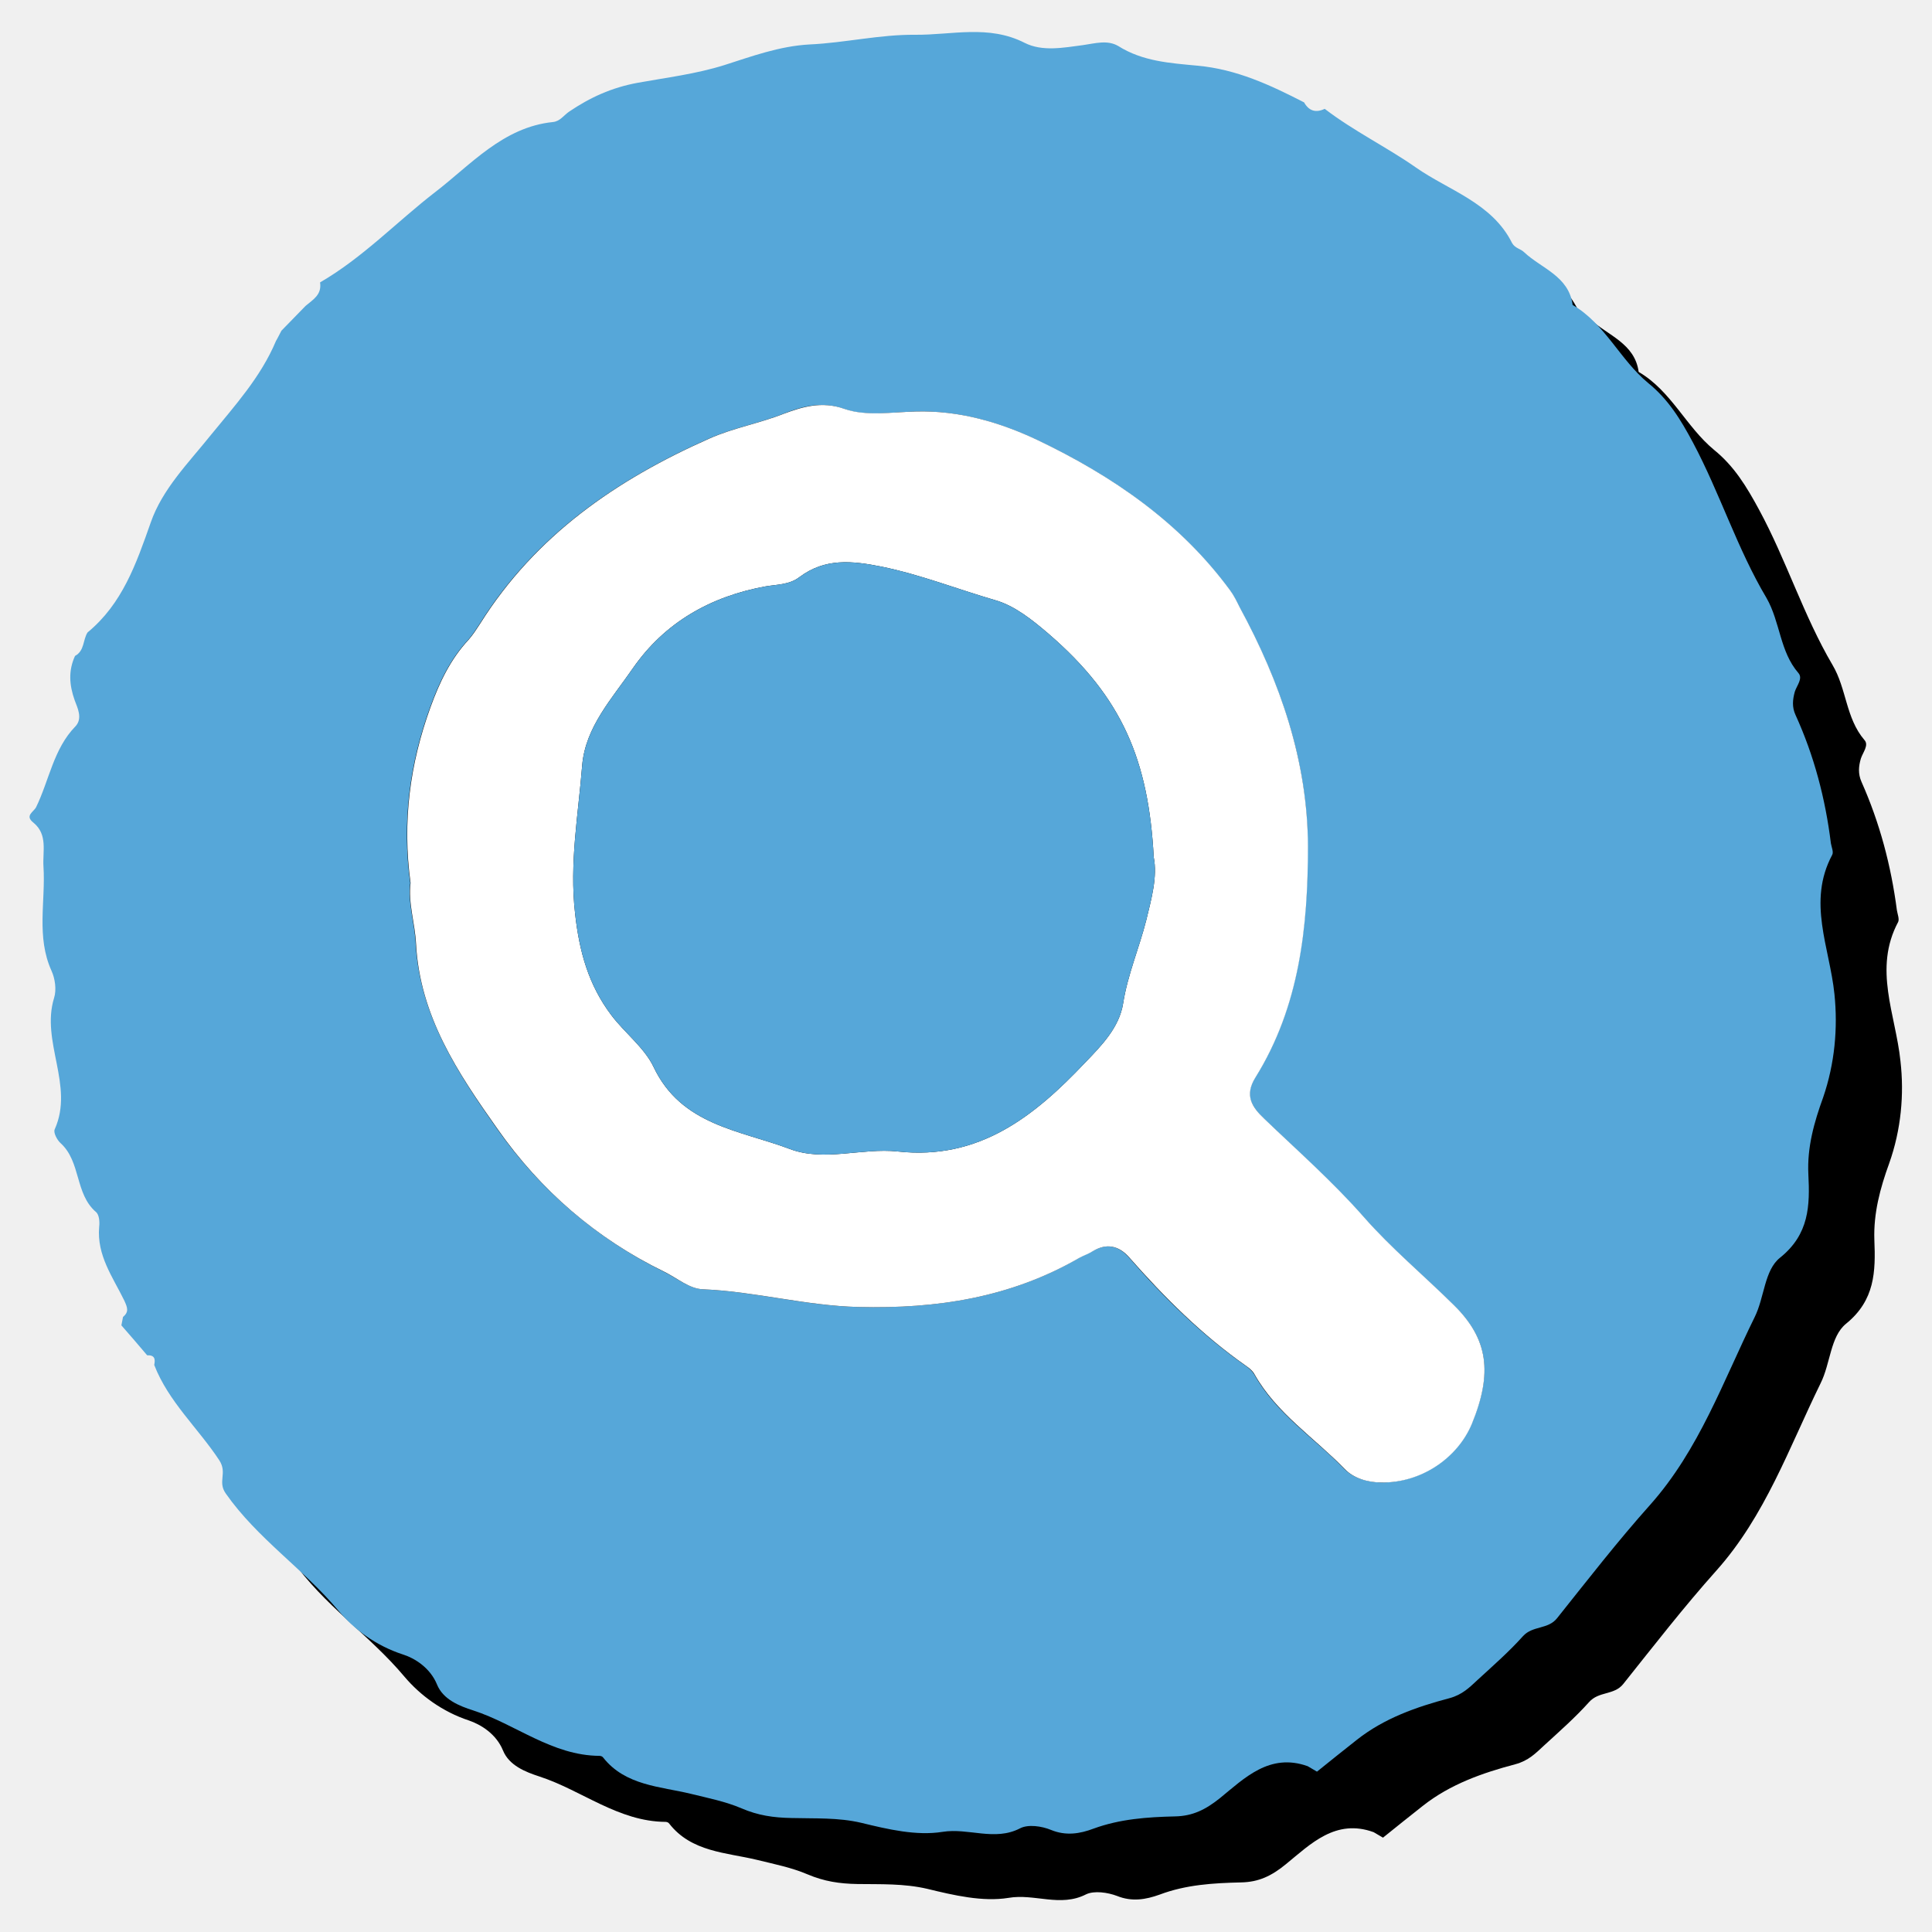
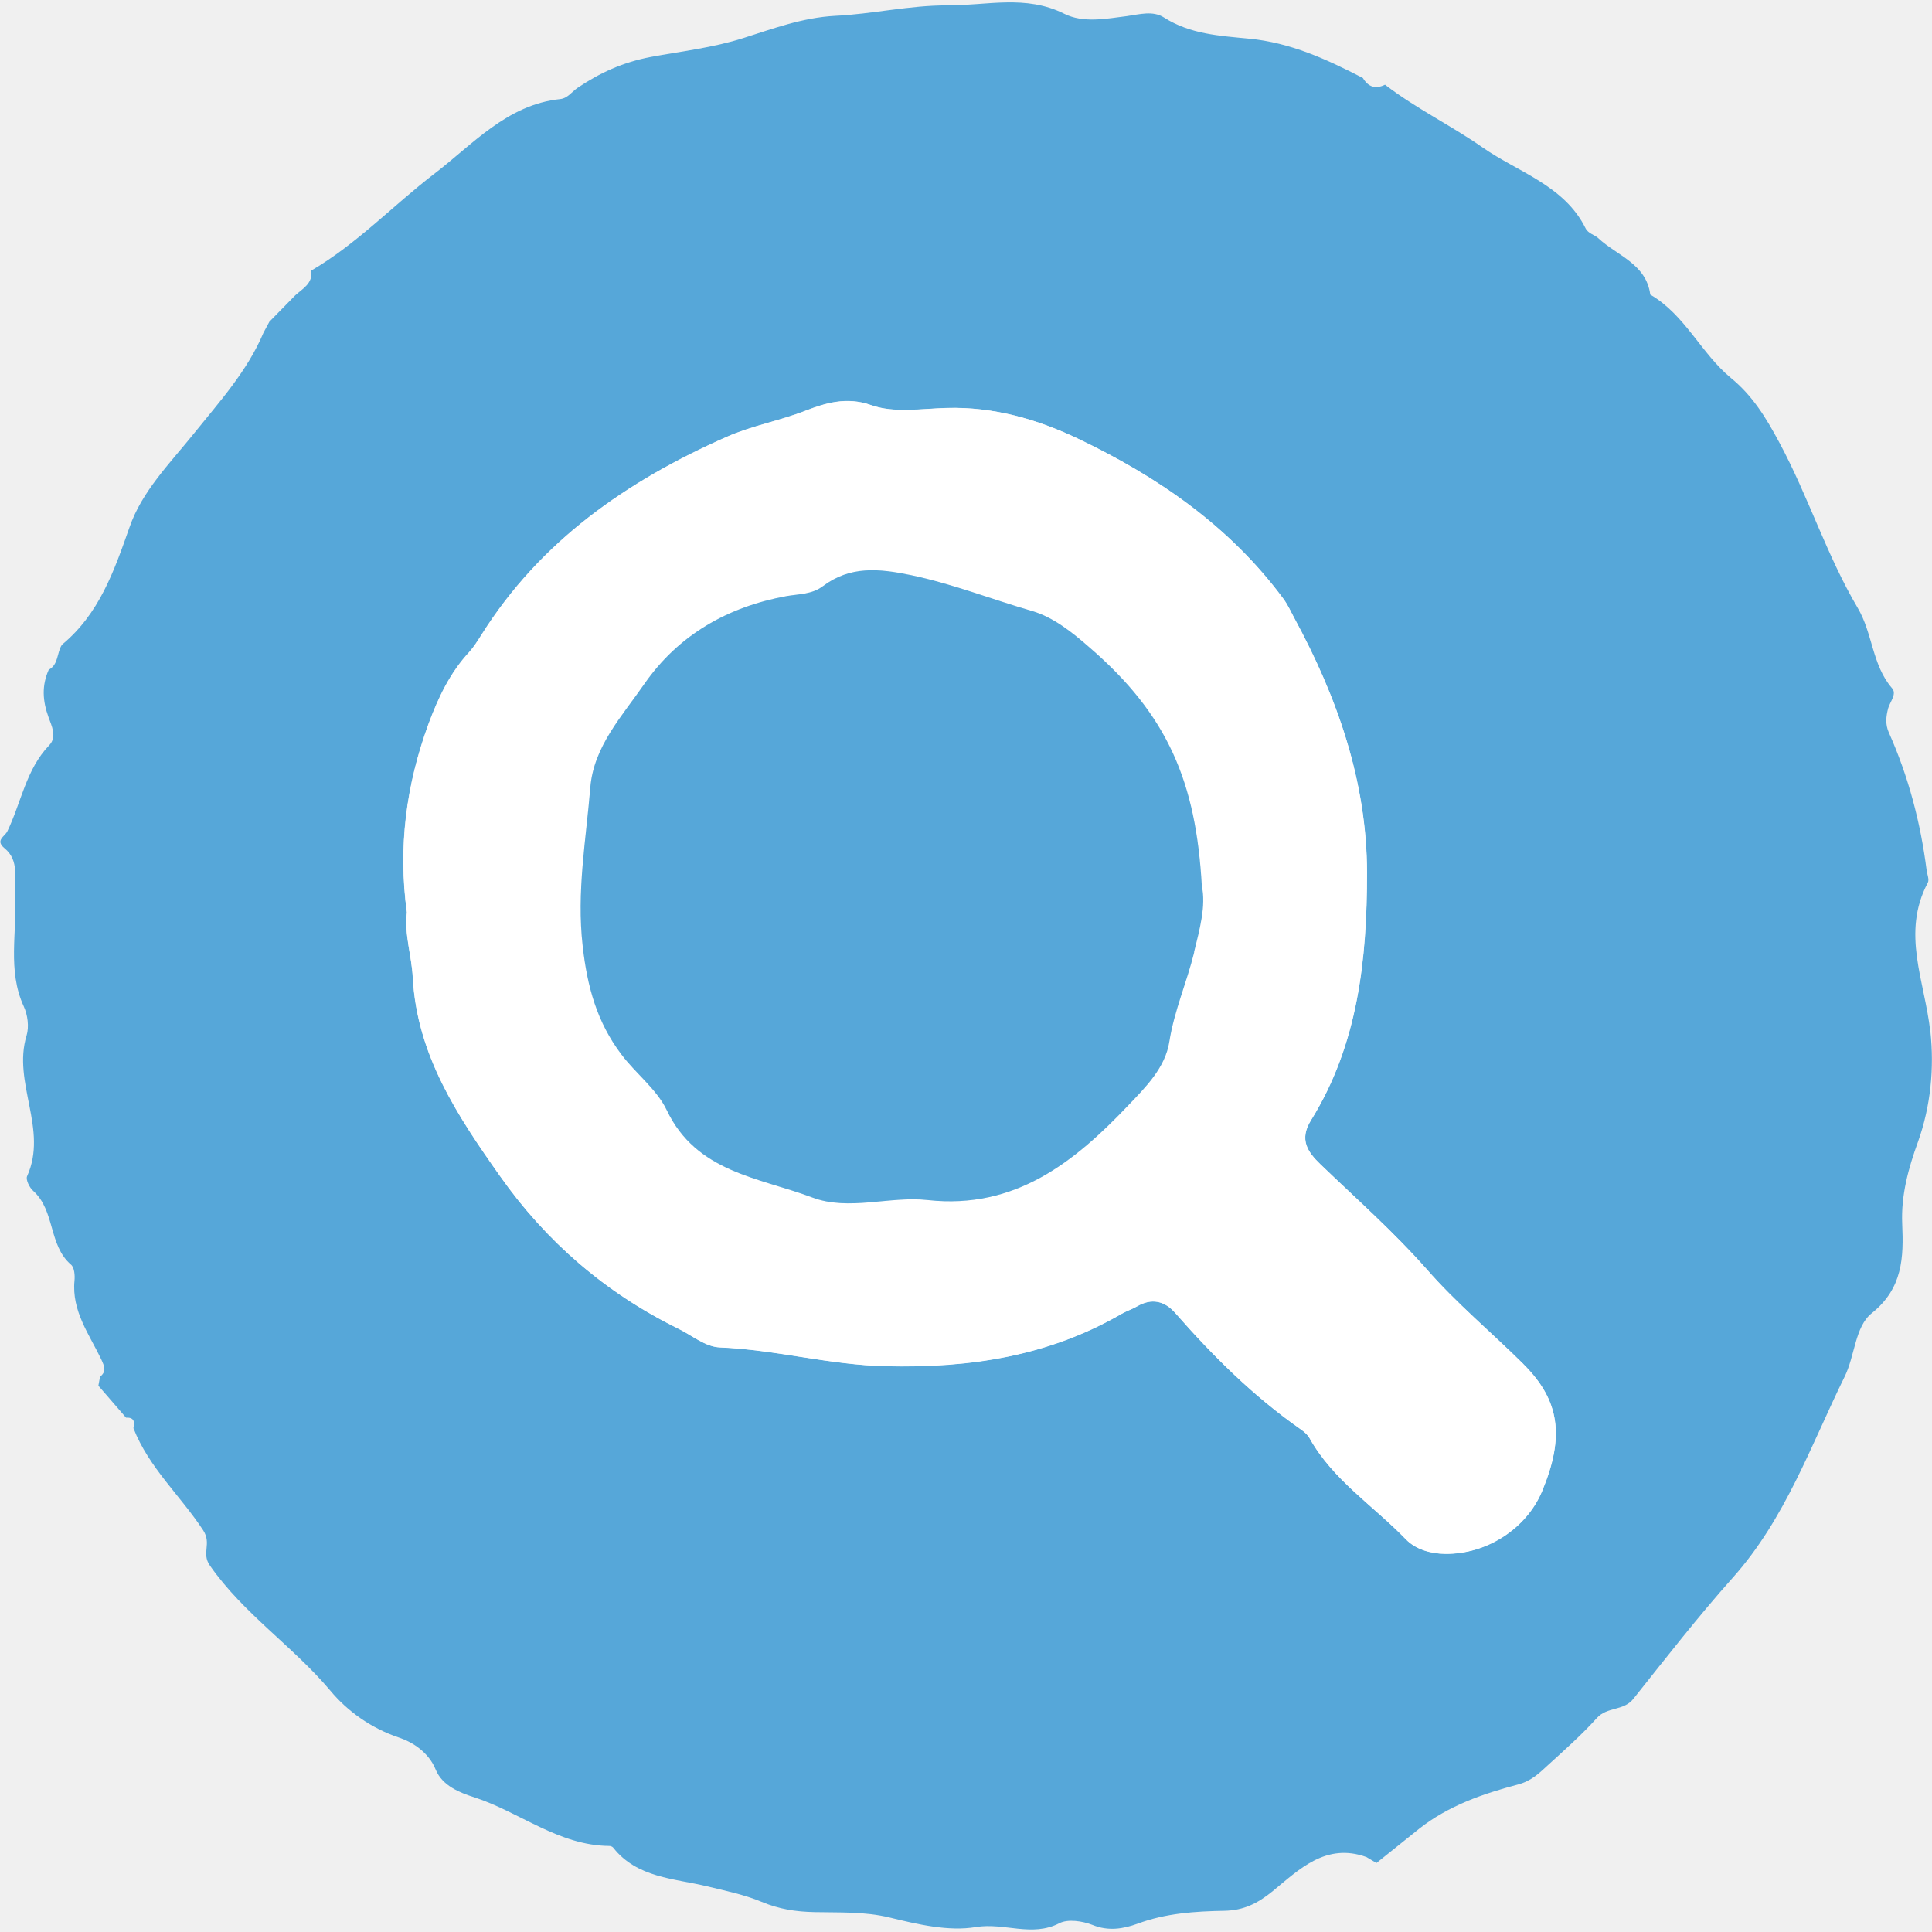
- <svg xmlns="http://www.w3.org/2000/svg" version="1.1" id="Layer_1" x="0px" y="0px" viewBox="0 0 60 60" style="enable-background:new 0 0 60 60;" xml:space="preserve">
-   <style type="text/css">
- 	.st0{fill:#0066CC;}
- 	.st1{fill:#FFFFFF;}
- 	.st2{fill:#3399FF;}
- 	.st3{fill:#FF0000;}
- 	.st4{fill:#FF0A0A;}
- 	.st5{fill:#56a7d9;}
- 	.st6{fill:url(#SVGID_1_);}
- 	.st7{fill:url(#SVGID_00000148634640581548612000000004642444193456311739_);}
- 	.st8{fill:url(#SVGID_00000150824344106315395970000004478270573361712278_);}
- 	.st9{fill:#009933;}
- 	.st10{fill:url(#SVGID_00000080166677170304736670000013280892659205142191_);}
- 	.st11{fill:url(#SVGID_00000151509423994599598710000009429819663122366119_);}
- 	.st12{fill:url(#SVGID_00000012447003546407537400000009135058528119689114_);}
- </style>
-   <g>
-     <g>
-       <path d="M58.67,36.13c-0.28,0.77-0.49,1.55-0.46,2.38c0.04,0.98,0.02,1.87-0.88,2.6c-0.49,0.4-0.48,1.23-0.79,1.85    c-0.98,2-1.72,4.12-3.24,5.82c-1.01,1.13-1.94,2.33-2.89,3.52c-0.28,0.35-0.76,0.22-1.06,0.56c-0.43,0.48-0.92,0.91-1.4,1.35    c-0.26,0.24-0.48,0.47-0.89,0.58c-1.02,0.27-2.02,0.62-2.87,1.29c-0.42,0.33-0.83,0.66-1.24,0.99c-0.1-0.06-0.19-0.11-0.29-0.17    c-1.18-0.43-1.96,0.37-2.72,0.99c-0.45,0.37-0.85,0.56-1.4,0.57c-0.86,0.02-1.71,0.07-2.53,0.38c-0.42,0.15-0.85,0.23-1.32,0.04    c-0.29-0.11-0.71-0.17-0.96-0.05c-0.8,0.41-1.6-0.03-2.41,0.11c-0.8,0.13-1.7-0.08-2.52-0.28c-0.73-0.17-1.46-0.14-2.17-0.15    c-0.56-0.01-1.03-0.08-1.55-0.3c-0.49-0.21-1.04-0.32-1.57-0.45c-0.95-0.23-2.04-0.24-2.73-1.13c-0.02-0.03-0.07-0.05-0.11-0.05    c-1.47-0.01-2.6-0.98-3.92-1.41c-0.43-0.14-0.94-0.34-1.13-0.81c-0.21-0.51-0.68-0.8-1.06-0.93c-0.82-0.27-1.51-0.78-2-1.36    c-1.09-1.3-2.52-2.23-3.5-3.64c-0.26-0.37,0.06-0.63-0.2-1.03c-0.65-1-1.58-1.82-2.02-2.96c0.05-0.19,0.01-0.31-0.22-0.3    c-0.27-0.31-0.54-0.62-0.8-0.93c0.02-0.08,0.03-0.17,0.05-0.26c0.19-0.16,0.14-0.29,0.04-0.51c-0.35-0.73-0.86-1.4-0.78-2.28    c0.02-0.15-0.01-0.38-0.1-0.46c-0.66-0.57-0.46-1.56-1.1-2.14c-0.11-0.09-0.23-0.33-0.18-0.43c0.62-1.36-0.43-2.72-0.02-4.08    c0.08-0.25,0.03-0.6-0.08-0.84c-0.48-1.05-0.19-2.16-0.25-3.24c-0.03-0.47,0.14-0.99-0.31-1.36c-0.27-0.23,0.01-0.33,0.08-0.48    c0.41-0.83,0.54-1.8,1.22-2.51c0.24-0.25,0.06-0.59-0.02-0.81c-0.17-0.48-0.2-0.92,0.01-1.38c0.29-0.16,0.23-0.5,0.39-0.73    c1.08-0.9,1.51-2.14,1.96-3.41c0.36-1.04,1.17-1.85,1.86-2.71c0.75-0.93,1.55-1.82,2.03-2.93c0.06-0.1,0.11-0.21,0.17-0.32    c0.25-0.26,0.5-0.51,0.75-0.77c0.22-0.2,0.51-0.34,0.46-0.72c1.32-0.77,2.37-1.89,3.57-2.8c1.11-0.85,2.11-2.02,3.66-2.18    c0.22-0.03,0.33-0.21,0.5-0.32c0.65-0.44,1.31-0.75,2.14-0.9c0.88-0.16,1.8-0.27,2.69-0.55c0.83-0.26,1.71-0.59,2.65-0.64    c1.09-0.05,2.17-0.31,3.27-0.3c1.13,0.01,2.27-0.32,3.4,0.25c0.55,0.27,1.2,0.14,1.82,0.07c0.37-0.05,0.76-0.17,1.08,0.04    c0.76,0.48,1.62,0.53,2.46,0.61c1.2,0.11,2.26,0.6,3.31,1.14c0.15,0.27,0.37,0.33,0.64,0.2c0.9,0.69,1.93,1.19,2.83,1.82    c1.02,0.72,2.38,1.11,2.99,2.35c0.08,0.16,0.26,0.19,0.37,0.28c0.55,0.51,1.39,0.75,1.51,1.64c1.01,0.59,1.47,1.7,2.34,2.42    c0.63,0.51,1.01,1.14,1.4,1.86c0.85,1.57,1.38,3.29,2.28,4.82c0.44,0.74,0.41,1.65,0.99,2.33c0.15,0.16-0.05,0.39-0.11,0.58    c-0.07,0.24-0.09,0.47,0.02,0.72c0.57,1.28,0.92,2.61,1.1,3.99c0.02,0.12,0.08,0.27,0.04,0.36c-0.78,1.46-0.08,2.87,0.07,4.32    C59.14,33.99,59.04,35.09,58.67,36.13z" />
-     </g>
-     <g>
-       <g>
-         <path class="st5" d="M56.97,30.87c-0.15-1.45-0.85-2.86-0.07-4.32c0.05-0.09-0.02-0.24-0.04-0.36c-0.17-1.38-0.52-2.72-1.1-3.99     c-0.11-0.24-0.09-0.47-0.02-0.72c0.06-0.19,0.26-0.41,0.11-0.58c-0.58-0.67-0.56-1.58-0.99-2.33c-0.91-1.53-1.44-3.24-2.28-4.82     c-0.39-0.73-0.77-1.35-1.4-1.86c-0.87-0.72-1.33-1.83-2.34-2.42c-0.12-0.9-0.97-1.13-1.51-1.64c-0.1-0.1-0.28-0.12-0.37-0.28     c-0.62-1.25-1.98-1.64-2.99-2.35c-0.9-0.63-1.93-1.13-2.83-1.82c-0.27,0.13-0.49,0.07-0.64-0.2c-1.05-0.54-2.1-1.03-3.31-1.14     c-0.84-0.08-1.7-0.13-2.46-0.61C34.39,1.23,34,1.35,33.64,1.4c-0.61,0.08-1.27,0.21-1.82-0.07c-1.12-0.57-2.26-0.24-3.4-0.25     c-1.1-0.01-2.18,0.25-3.27,0.3c-0.95,0.05-1.83,0.38-2.65,0.64c-0.89,0.28-1.81,0.39-2.69,0.55c-0.82,0.15-1.49,0.46-2.14,0.9     c-0.16,0.11-0.28,0.3-0.5,0.32c-1.55,0.16-2.55,1.33-3.66,2.18c-1.19,0.92-2.24,2.03-3.57,2.8C10,9.16,9.71,9.31,9.49,9.5     c-0.25,0.26-0.5,0.51-0.75,0.77c-0.06,0.11-0.11,0.22-0.17,0.32c-0.47,1.12-1.28,2.01-2.03,2.93c-0.69,0.86-1.5,1.67-1.86,2.71     c-0.45,1.28-0.88,2.52-1.96,3.41c-0.15,0.23-0.09,0.57-0.39,0.73c-0.21,0.46-0.18,0.9-0.01,1.38c0.08,0.22,0.26,0.56,0.02,0.81     c-0.68,0.7-0.81,1.67-1.22,2.51c-0.08,0.15-0.36,0.26-0.08,0.48c0.45,0.37,0.28,0.89,0.31,1.36c0.07,1.08-0.23,2.18,0.25,3.24     c0.11,0.24,0.16,0.59,0.08,0.84c-0.42,1.36,0.63,2.72,0.02,4.08c-0.05,0.1,0.07,0.33,0.18,0.43c0.64,0.58,0.44,1.57,1.1,2.14     c0.1,0.08,0.12,0.31,0.1,0.46C3,38.99,3.51,39.67,3.86,40.39c0.1,0.22,0.15,0.35-0.04,0.51c-0.02,0.09-0.03,0.17-0.05,0.26     c0.27,0.31,0.54,0.62,0.8,0.93c0.23-0.01,0.26,0.11,0.22,0.3c0.44,1.14,1.37,1.97,2.02,2.96c0.26,0.4-0.06,0.66,0.2,1.03     c0.98,1.4,2.41,2.34,3.5,3.64c0.48,0.58,1.17,1.09,2,1.36c0.38,0.12,0.85,0.42,1.06,0.93c0.19,0.47,0.69,0.67,1.13,0.81     c1.32,0.43,2.44,1.4,3.92,1.41c0.04,0,0.09,0.02,0.11,0.05c0.69,0.88,1.79,0.9,2.73,1.13c0.53,0.13,1.08,0.24,1.57,0.45     c0.51,0.22,0.99,0.29,1.55,0.3c0.72,0.02,1.45-0.02,2.17,0.15c0.82,0.2,1.71,0.41,2.52,0.28c0.81-0.13,1.62,0.3,2.41-0.11     c0.25-0.13,0.67-0.07,0.96,0.05c0.46,0.19,0.9,0.12,1.32-0.04c0.82-0.3,1.67-0.36,2.53-0.38c0.55-0.01,0.95-0.21,1.4-0.57     c0.76-0.62,1.54-1.41,2.72-0.99c0.1,0.06,0.19,0.11,0.29,0.17c0.41-0.33,0.82-0.66,1.24-0.99c0.85-0.67,1.85-1.02,2.87-1.29     c0.41-0.11,0.63-0.34,0.89-0.58c0.48-0.44,0.97-0.87,1.4-1.35c0.3-0.33,0.78-0.2,1.06-0.56c0.95-1.19,1.88-2.39,2.89-3.52     c1.52-1.71,2.26-3.83,3.24-5.82c0.31-0.62,0.3-1.46,0.79-1.85c0.91-0.73,0.93-1.62,0.88-2.6c-0.04-0.83,0.18-1.61,0.46-2.38     C56.98,33.03,57.08,31.93,56.97,30.87z M45.7,44.22c-0.45,1.08-1.61,1.83-2.81,1.82c-0.42-0.01-0.85-0.13-1.14-0.42     c-0.94-0.97-2.12-1.72-2.8-2.94c-0.06-0.1-0.16-0.19-0.26-0.26c-1.37-0.96-2.55-2.13-3.64-3.38c-0.31-0.35-0.68-0.44-1.11-0.19     c-0.14,0.08-0.3,0.13-0.44,0.22c-2.12,1.23-4.4,1.58-6.85,1.52c-1.64-0.04-3.2-0.48-4.82-0.55c-0.43-0.02-0.81-0.35-1.22-0.55     c-2.11-1.04-3.83-2.53-5.17-4.43c-1.22-1.73-2.4-3.5-2.53-5.75c-0.03-0.64-0.25-1.28-0.17-1.89c-0.26-1.9-0.02-3.7,0.62-5.46     c0.28-0.77,0.62-1.49,1.19-2.1c0.13-0.15,0.24-0.32,0.35-0.49c1.71-2.73,4.23-4.47,7.12-5.75c0.74-0.33,1.55-0.47,2.31-0.77     c0.54-0.21,1.17-0.41,1.89-0.15c0.66,0.24,1.47,0.1,2.2,0.08c1.35-0.04,2.62,0.33,3.8,0.89c2.32,1.11,4.42,2.55,5.97,4.66     c0.12,0.16,0.21,0.35,0.3,0.53c1.26,2.32,2.12,4.76,2.12,7.42c0,2.5-0.26,4.98-1.63,7.18c-0.35,0.56-0.1,0.92,0.27,1.28     c1.04,1,2.12,1.96,3.09,3.05c0.85,0.97,1.87,1.82,2.8,2.74C46.22,41.58,46.36,42.64,45.7,44.22z" />
-         <path class="st1" d="M45.15,40.53c-0.93-0.92-1.95-1.77-2.8-2.74c-0.97-1.1-2.05-2.05-3.09-3.05c-0.38-0.36-0.62-0.72-0.27-1.28     c1.37-2.2,1.63-4.68,1.63-7.18c-0.01-2.65-0.86-5.1-2.12-7.42c-0.09-0.18-0.18-0.37-0.3-0.53c-1.55-2.11-3.65-3.55-5.97-4.66     c-1.18-0.56-2.45-0.93-3.8-0.89c-0.74,0.02-1.54,0.15-2.2-0.08c-0.72-0.26-1.35-0.05-1.89,0.15c-0.76,0.3-1.57,0.44-2.31,0.77     c-2.89,1.28-5.4,3.01-7.12,5.75c-0.11,0.17-0.22,0.34-0.35,0.49c-0.57,0.61-0.91,1.33-1.19,2.1c-0.64,1.76-0.88,3.56-0.62,5.46     c-0.08,0.62,0.14,1.26,0.17,1.89c0.12,2.25,1.3,4.01,2.53,5.75c1.34,1.91,3.06,3.4,5.17,4.43c0.41,0.2,0.79,0.54,1.22,0.55     c1.62,0.07,3.18,0.51,4.82,0.55c2.44,0.06,4.72-0.29,6.85-1.52c0.14-0.08,0.3-0.13,0.44-0.22c0.42-0.25,0.8-0.16,1.11,0.19     c1.1,1.25,2.27,2.42,3.64,3.38c0.1,0.07,0.2,0.15,0.26,0.26c0.68,1.21,1.86,1.97,2.8,2.94c0.28,0.29,0.72,0.42,1.14,0.42     c1.21,0.02,2.36-0.74,2.81-1.82C46.36,42.64,46.22,41.58,45.15,40.53z M35.6,28.57c-0.22,0.87-0.58,1.7-0.72,2.59     c-0.12,0.76-0.69,1.33-1.18,1.84c-1.57,1.66-3.29,3.04-5.82,2.76c-1.11-0.12-2.29,0.33-3.36-0.08c-1.54-0.58-3.36-0.73-4.22-2.54     c-0.29-0.61-0.9-1.06-1.32-1.62c-0.7-0.93-0.99-1.96-1.12-3.15c-0.18-1.57,0.1-3.07,0.22-4.6c0.1-1.19,0.93-2.08,1.57-3.01     c0.99-1.43,2.42-2.24,4.13-2.55c0.36-0.06,0.74-0.05,1.05-0.29c0.79-0.59,1.62-0.51,2.56-0.32c1.21,0.25,2.35,0.7,3.52,1.04     c0.6,0.17,1.16,0.62,1.65,1.04c2.3,1.98,3.11,3.94,3.27,6.94C35.95,27.23,35.76,27.91,35.6,28.57z" />
-         <path class="st5" d="M35.6,28.57c-0.22,0.87-0.58,1.7-0.72,2.59c-0.12,0.76-0.69,1.33-1.18,1.84c-1.57,1.66-3.29,3.04-5.82,2.76     c-1.11-0.12-2.29,0.33-3.36-0.08c-1.54-0.58-3.36-0.73-4.22-2.54c-0.29-0.61-0.9-1.06-1.32-1.62c-0.7-0.93-0.99-1.96-1.12-3.15     c-0.18-1.57,0.1-3.07,0.22-4.6c0.1-1.19,0.93-2.08,1.57-3.01c0.99-1.43,2.42-2.24,4.13-2.55c0.36-0.06,0.74-0.05,1.05-0.29     c0.79-0.59,1.62-0.51,2.56-0.32c1.21,0.25,2.35,0.7,3.52,1.04c0.6,0.17,1.16,0.62,1.65,1.04c2.3,1.98,3.11,3.94,3.27,6.94     C35.95,27.23,35.76,27.91,35.6,28.57z" />
-       </g>
-     </g>
-   </g>
+ <svg xmlns="http://www.w3.org/2000/svg" id="Layer_1" viewBox="0 0 143.93 143.94">
+   <defs>
+     <style>.cls-1{fill:#fff;}.cls-2{fill:#56a7d9;}</style>
+   </defs>
+   <path class="cls-2" d="M143.81,76.84c-.4-3.71-2.18-7.33-.18-11.08,.12-.24-.05-.62-.09-.92-.45-3.55-1.35-6.97-2.81-10.25-.28-.62-.22-1.21-.05-1.84,.15-.49,.66-1.06,.28-1.48-1.49-1.73-1.43-4.07-2.55-5.97-2.32-3.92-3.68-8.32-5.86-12.36-1-1.86-1.98-3.46-3.59-4.78-2.23-1.84-3.41-4.7-6.01-6.21-.3-2.3-2.48-2.9-3.88-4.21-.26-.25-.73-.32-.94-.73-1.58-3.2-5.07-4.2-7.68-6.03-2.3-1.61-4.96-2.9-7.26-4.67-.7,.34-1.25,.18-1.65-.5-2.69-1.39-5.4-2.64-8.49-2.93-2.17-.21-4.37-.33-6.32-1.57-.83-.54-1.84-.24-2.77-.11-1.57,.2-3.26,.53-4.66-.17-2.88-1.45-5.81-.61-8.71-.63-2.83-.01-5.6,.65-8.38,.78-2.43,.13-4.69,.98-6.81,1.65-2.28,.73-4.65,.99-6.9,1.41-2.11,.4-3.82,1.19-5.48,2.31-.42,.29-.73,.77-1.28,.83-3.97,.41-6.55,3.41-9.4,5.58-3.06,2.35-5.76,5.22-9.15,7.2,.13,.95-.62,1.33-1.19,1.84-.65,.66-1.29,1.31-1.93,1.97-.15,.28-.29,.55-.44,.82-1.21,2.87-3.29,5.15-5.2,7.53-1.77,2.2-3.86,4.29-4.78,6.96-1.15,3.27-2.26,6.46-5.03,8.75-.4,.59-.24,1.47-.99,1.87-.53,1.19-.46,2.31-.01,3.55,.2,.57,.66,1.44,.05,2.07-1.74,1.81-2.09,4.29-3.13,6.43-.2,.38-.91,.66-.21,1.24,1.15,.94,.71,2.28,.79,3.49,.17,2.76-.59,5.6,.65,8.3,.29,.62,.41,1.52,.21,2.17-1.07,3.5,1.62,6.98,.04,10.48-.12,.25,.18,.86,.46,1.1,1.64,1.48,1.12,4.04,2.81,5.49,.25,.21,.3,.79,.26,1.19-.22,2.26,1.1,4,1.99,5.86,.26,.57,.4,.9-.09,1.31-.04,.22-.08,.45-.12,.66,.69,.79,1.37,1.58,2.06,2.38,.58-.03,.67,.29,.55,.78,1.14,2.93,3.51,5.04,5.19,7.6,.67,1.02-.15,1.7,.51,2.64,2.51,3.6,6.19,6.01,8.98,9.33,1.24,1.49,3.01,2.79,5.12,3.49,.96,.32,2.19,1.07,2.72,2.38,.49,1.2,1.78,1.72,2.89,2.07,3.38,1.1,6.27,3.59,10.05,3.62,.09,0,.22,.05,.28,.12,1.78,2.27,4.58,2.3,7.01,2.89,1.36,.33,2.77,.62,4.04,1.15,1.32,.55,2.53,.74,3.97,.77,1.84,.04,3.71-.05,5.57,.4,2.1,.51,4.4,1.06,6.46,.71,2.09-.34,4.15,.77,6.19-.28,.63-.33,1.72-.17,2.46,.12,1.19,.49,2.31,.3,3.38-.09,2.1-.78,4.28-.92,6.48-.96,1.4-.03,2.44-.53,3.59-1.47,1.95-1.6,3.96-3.63,6.98-2.53,.25,.15,.49,.29,.74,.44,1.06-.84,2.11-1.7,3.18-2.55,2.18-1.72,4.75-2.61,7.37-3.3,1.04-.28,1.61-.88,2.28-1.49,1.23-1.12,2.48-2.23,3.59-3.46,.77-.86,1.99-.51,2.72-1.43,2.43-3.05,4.82-6.13,7.41-9.03,3.91-4.38,5.8-9.82,8.32-14.95,.79-1.58,.77-3.74,2.03-4.75,2.32-1.86,2.38-4.15,2.27-6.67-.09-2.13,.46-4.13,1.18-6.11,.95-2.67,1.21-5.49,.92-8.21Zm-28.93,34.26c-1.16,2.77-4.12,4.7-7.22,4.66-1.08-.01-2.19-.33-2.92-1.08-2.42-2.5-5.44-4.42-7.18-7.54-.15-.26-.41-.49-.66-.66-3.52-2.47-6.54-5.47-9.35-8.67-.79-.9-1.76-1.12-2.84-.49-.36,.21-.77,.34-1.14,.55-5.45,3.16-11.3,4.05-17.57,3.91-4.2-.09-8.21-1.23-12.37-1.4-1.1-.04-2.09-.91-3.13-1.41-5.41-2.67-9.82-6.48-13.27-11.38-3.14-4.45-6.17-8.98-6.48-14.75-.08-1.64-.65-3.27-.44-4.86-.67-4.88-.05-9.51,1.6-14.02,.73-1.97,1.6-3.83,3.05-5.39,.34-.38,.62-.83,.9-1.27,4.4-7.01,10.85-11.47,18.26-14.75,1.9-.84,3.97-1.2,5.93-1.97,1.39-.53,3-1.06,4.85-.4,1.7,.61,3.76,.26,5.65,.21,3.46-.09,6.72,.84,9.74,2.28,5.95,2.84,11.34,6.54,15.33,11.95,.3,.42,.53,.9,.77,1.36,3.23,5.94,5.44,12.23,5.45,19.04,0,6.42-.66,12.78-4.17,18.43-.9,1.44-.26,2.36,.7,3.29,2.68,2.57,5.45,5.02,7.93,7.83,2.18,2.5,4.79,4.67,7.18,7.04,2.73,2.71,3.1,5.41,1.4,9.48Z" />
+   <path class="cls-1" d="M113.49,101.62c-2.39-2.36-5-4.54-7.18-7.04-2.48-2.81-5.25-5.25-7.93-7.83-.96-.92-1.6-1.85-.7-3.29,3.51-5.65,4.17-12.01,4.17-18.43-.01-6.81-2.22-13.1-5.45-19.04-.24-.46-.46-.94-.77-1.36-3.99-5.41-9.37-9.11-15.33-11.95-3.02-1.44-6.28-2.38-9.74-2.28-1.89,.05-3.95,.4-5.65-.21-1.85-.66-3.46-.13-4.85,.4-1.95,.77-4.03,1.12-5.93,1.97-7.41,3.27-13.86,7.74-18.26,14.75-.28,.44-.55,.88-.9,1.27-1.45,1.56-2.32,3.42-3.05,5.39-1.65,4.52-2.27,9.14-1.6,14.02-.21,1.58,.36,3.22,.44,4.86,.32,5.77,3.34,10.3,6.48,14.75,3.45,4.9,7.86,8.71,13.27,11.38,1.04,.5,2.03,1.37,3.13,1.41,4.16,.17,8.17,1.31,12.37,1.4,6.27,.15,12.12-.75,17.57-3.91,.37-.21,.78-.34,1.14-.55,1.08-.63,2.05-.41,2.84,.49,2.81,3.21,5.82,6.21,9.35,8.67,.25,.17,.52,.4,.66,.66,1.74,3.12,4.77,5.04,7.18,7.54,.73,.75,1.84,1.07,2.92,1.08,3.1,.04,6.06-1.89,7.22-4.66,1.7-4.07,1.33-6.77-1.4-9.48Zm-24.52-30.67c-.55,2.24-1.49,4.36-1.85,6.65-.3,1.95-1.78,3.41-3.04,4.73-4.03,4.25-8.45,7.79-14.95,7.08-2.85-.32-5.88,.84-8.63-.2-3.96-1.49-8.62-1.86-10.83-6.51-.75-1.56-2.31-2.72-3.38-4.15-1.8-2.38-2.54-5.02-2.88-8.08-.46-4.04,.25-7.88,.57-11.8,.25-3.06,2.38-5.33,4.03-7.72,2.55-3.66,6.21-5.74,10.59-6.54,.92-.16,1.89-.12,2.71-.74,2.03-1.52,4.16-1.32,6.57-.82,3.1,.65,6.03,1.81,9.04,2.68,1.54,.45,2.97,1.58,4.22,2.68,5.9,5.07,7.97,10.1,8.4,17.81,.32,1.47-.16,3.21-.58,4.92Z" />
+   <path class="cls-2" d="M88.97,70.95c-.55,2.24-1.49,4.36-1.85,6.65-.3,1.95-1.78,3.41-3.04,4.73-4.03,4.25-8.45,7.79-14.95,7.08-2.85-.32-5.88,.84-8.63-.2-3.96-1.49-8.62-1.86-10.83-6.51-.75-1.56-2.31-2.72-3.38-4.15-1.8-2.38-2.54-5.02-2.88-8.08-.46-4.04,.25-7.88,.57-11.8,.25-3.06,2.38-5.33,4.03-7.72,2.55-3.66,6.21-5.74,10.59-6.54,.92-.16,1.89-.12,2.71-.74,2.03-1.52,4.16-1.32,6.57-.82,3.1,.65,6.03,1.81,9.04,2.68,1.54,.45,2.97,1.58,4.22,2.68,5.9,5.07,7.97,10.1,8.4,17.81,.32,1.47-.16,3.21-.58,4.92Z" />
</svg>
